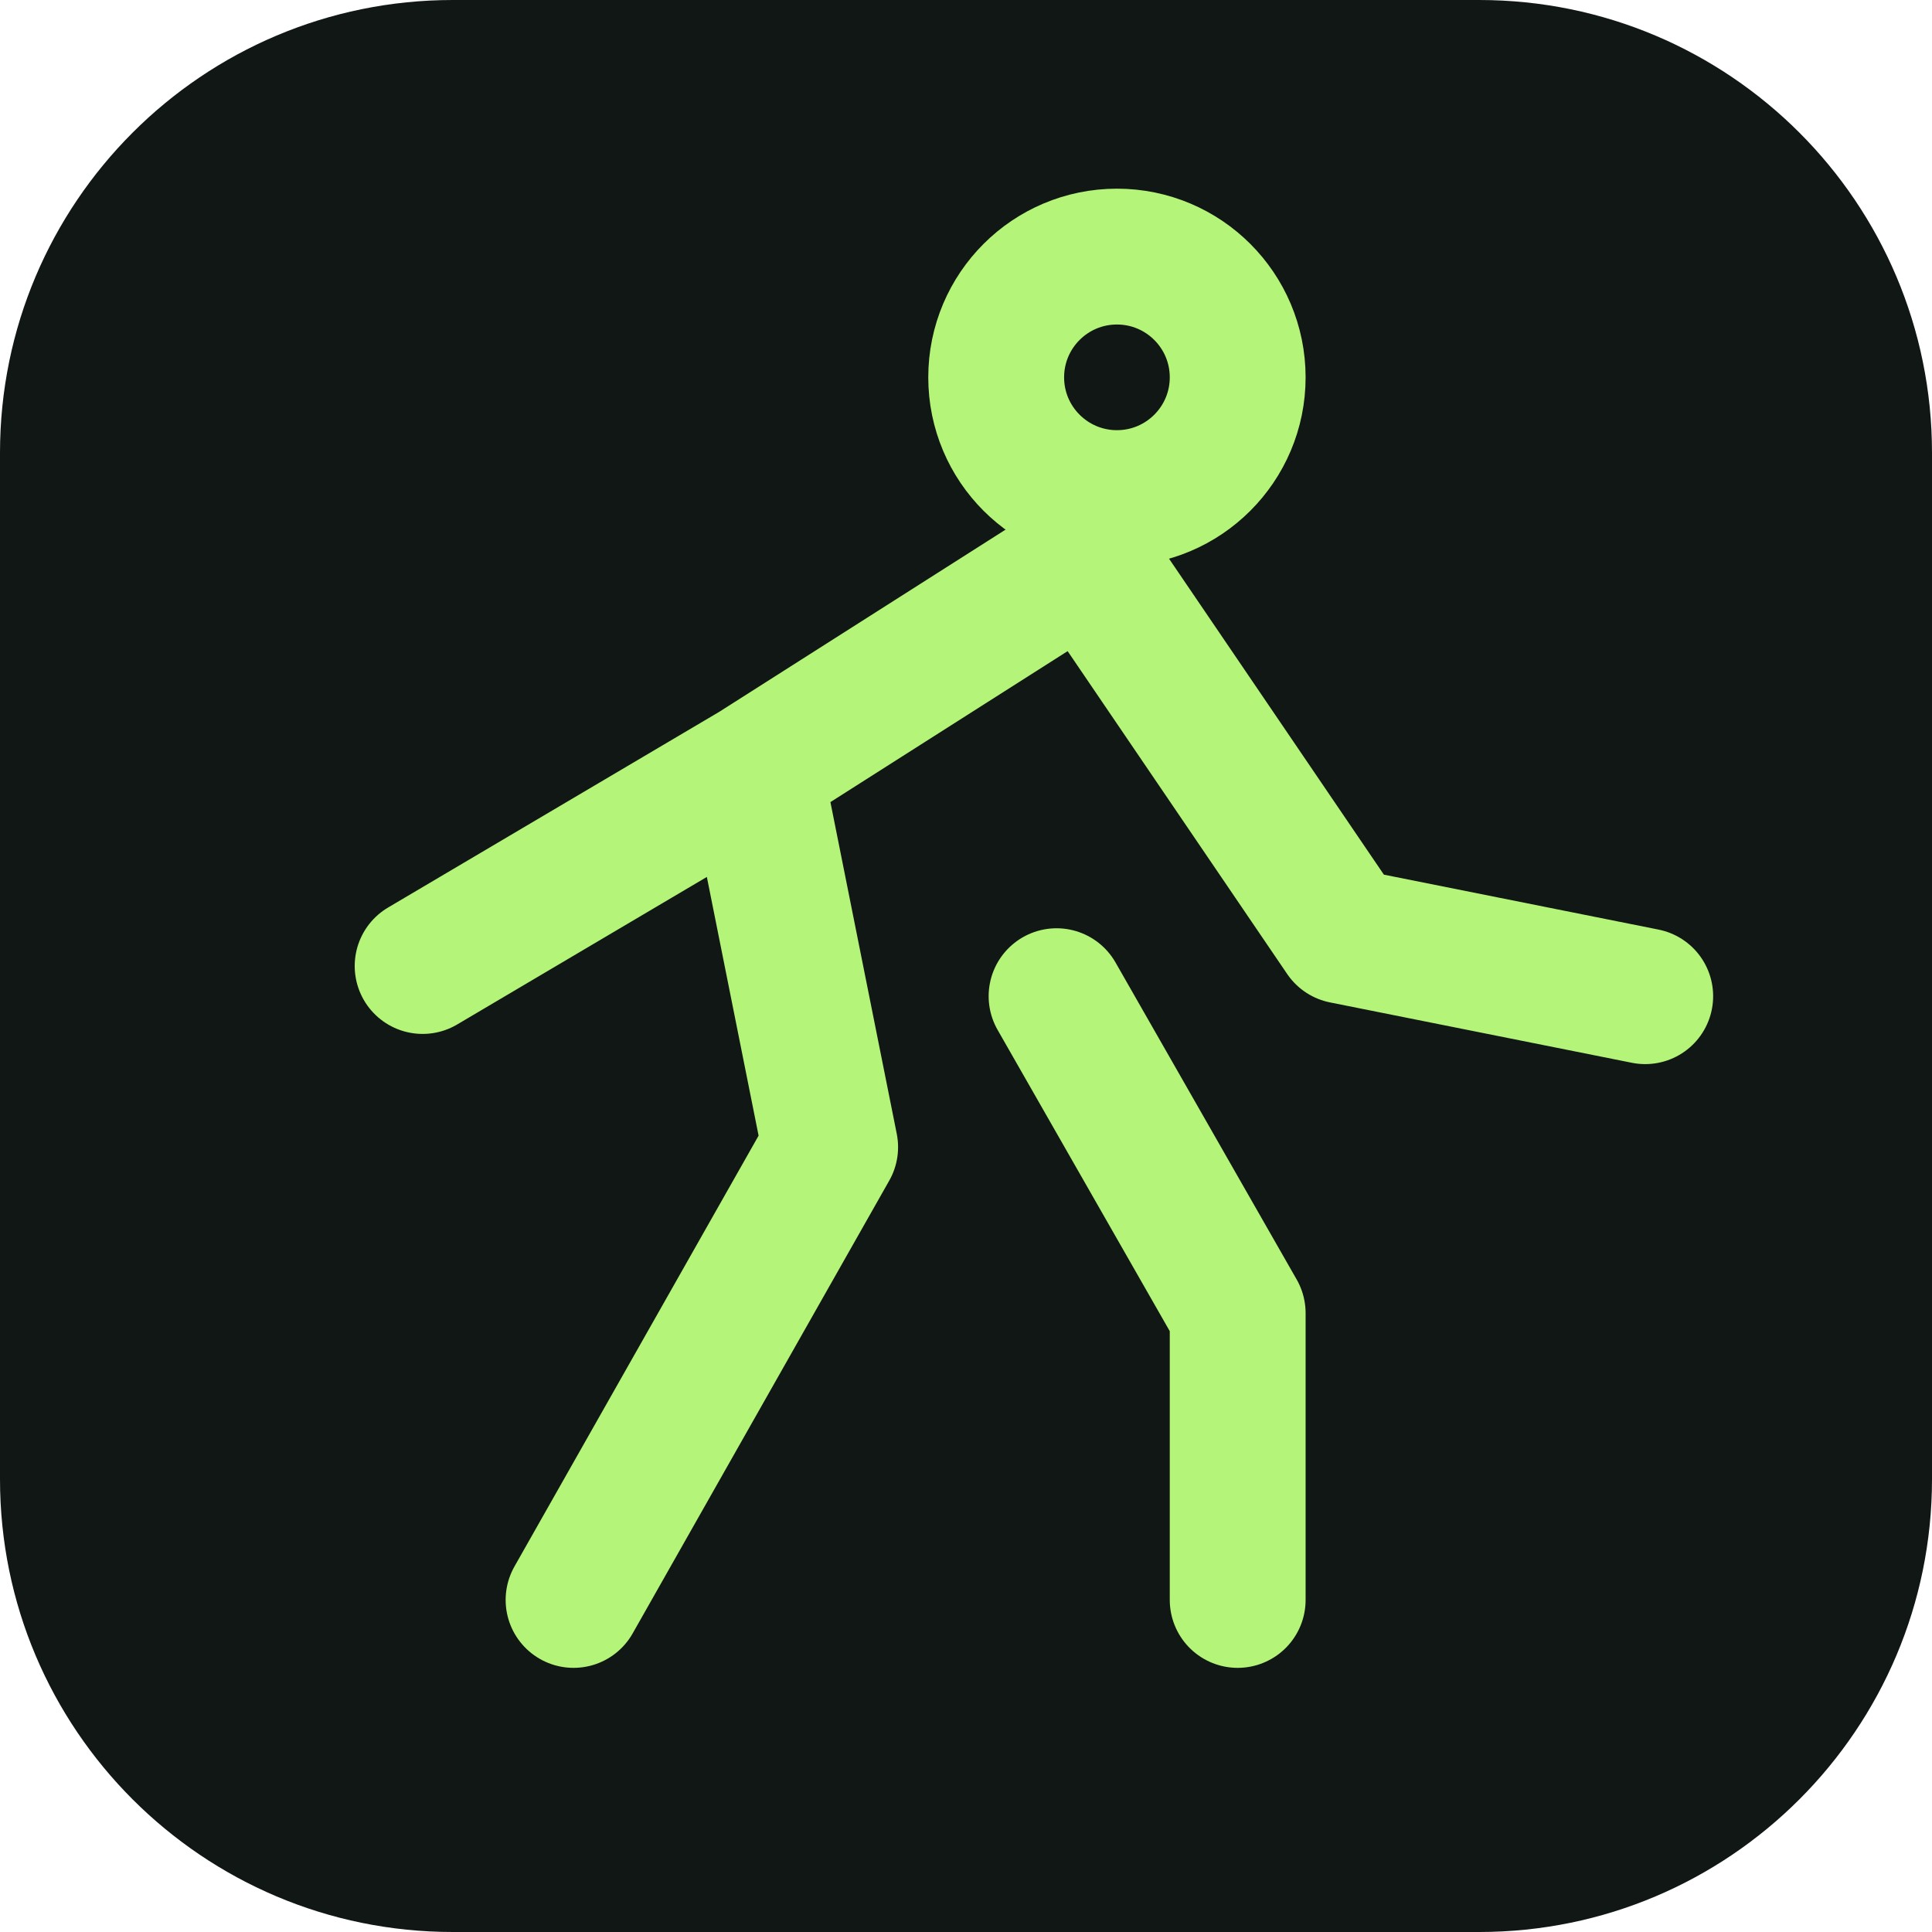
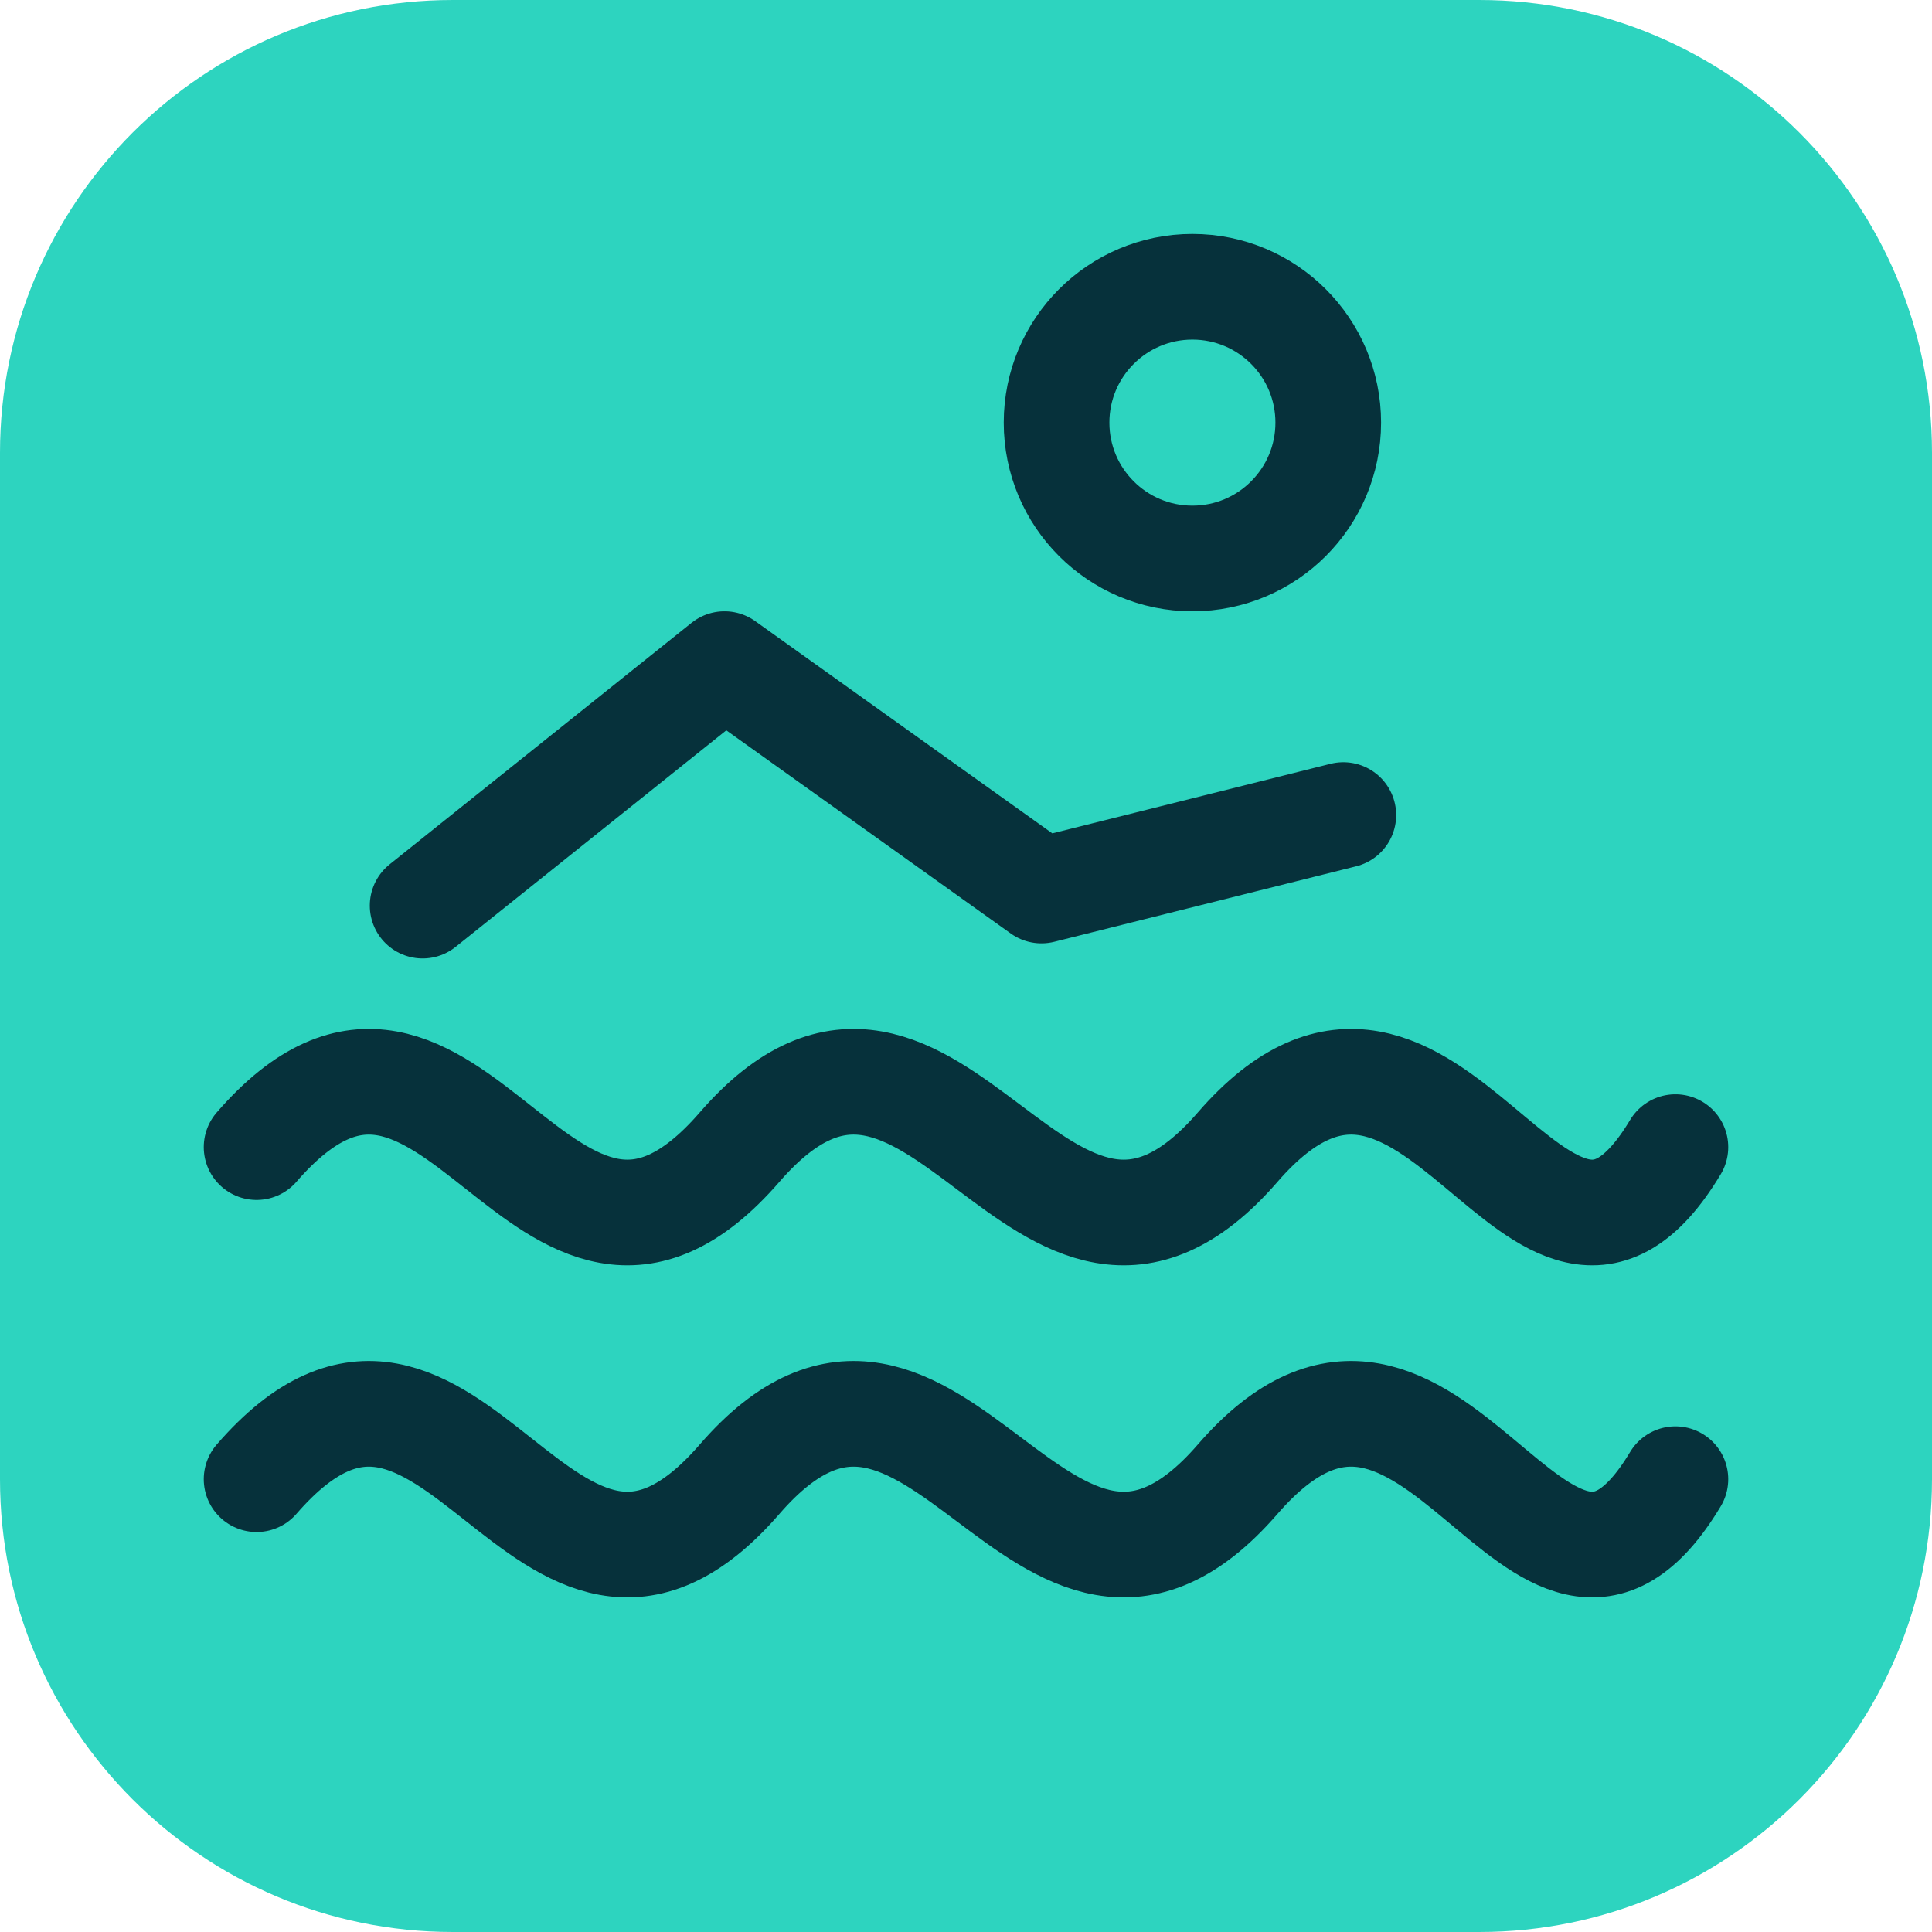
<svg xmlns="http://www.w3.org/2000/svg" viewBox="0 0 128 128">
-   <rect width="128" height="128" rx="30" fill="#101714" />
-   <g fill="none" stroke="#b4f478" stroke-width="9" stroke-linecap="round" stroke-linejoin="round">
-     <circle cx="74" cy="25" r="8" />
-     <path d="m38 106 17-30-5-25 22-14 17 25 20 4M28 64l22-13m20 15 12 21v19" />
+   <rect width="128" height="128" rx="30" fill="#2dd4bf" />
+   <g fill="none" stroke="#06313b" stroke-width="7" stroke-linecap="round" stroke-linejoin="round">
+     <path d="M17 76c13-15 19 15 32 0s20 15 33 0 20 15 29 0M17 98c13-15 19 15 32 0s20 15 33 0 20 15 29 0M28 60l20-16 21 15 20-5" />
+     <circle cx="79" cy="28" r="9" />
  </g>
</svg>
